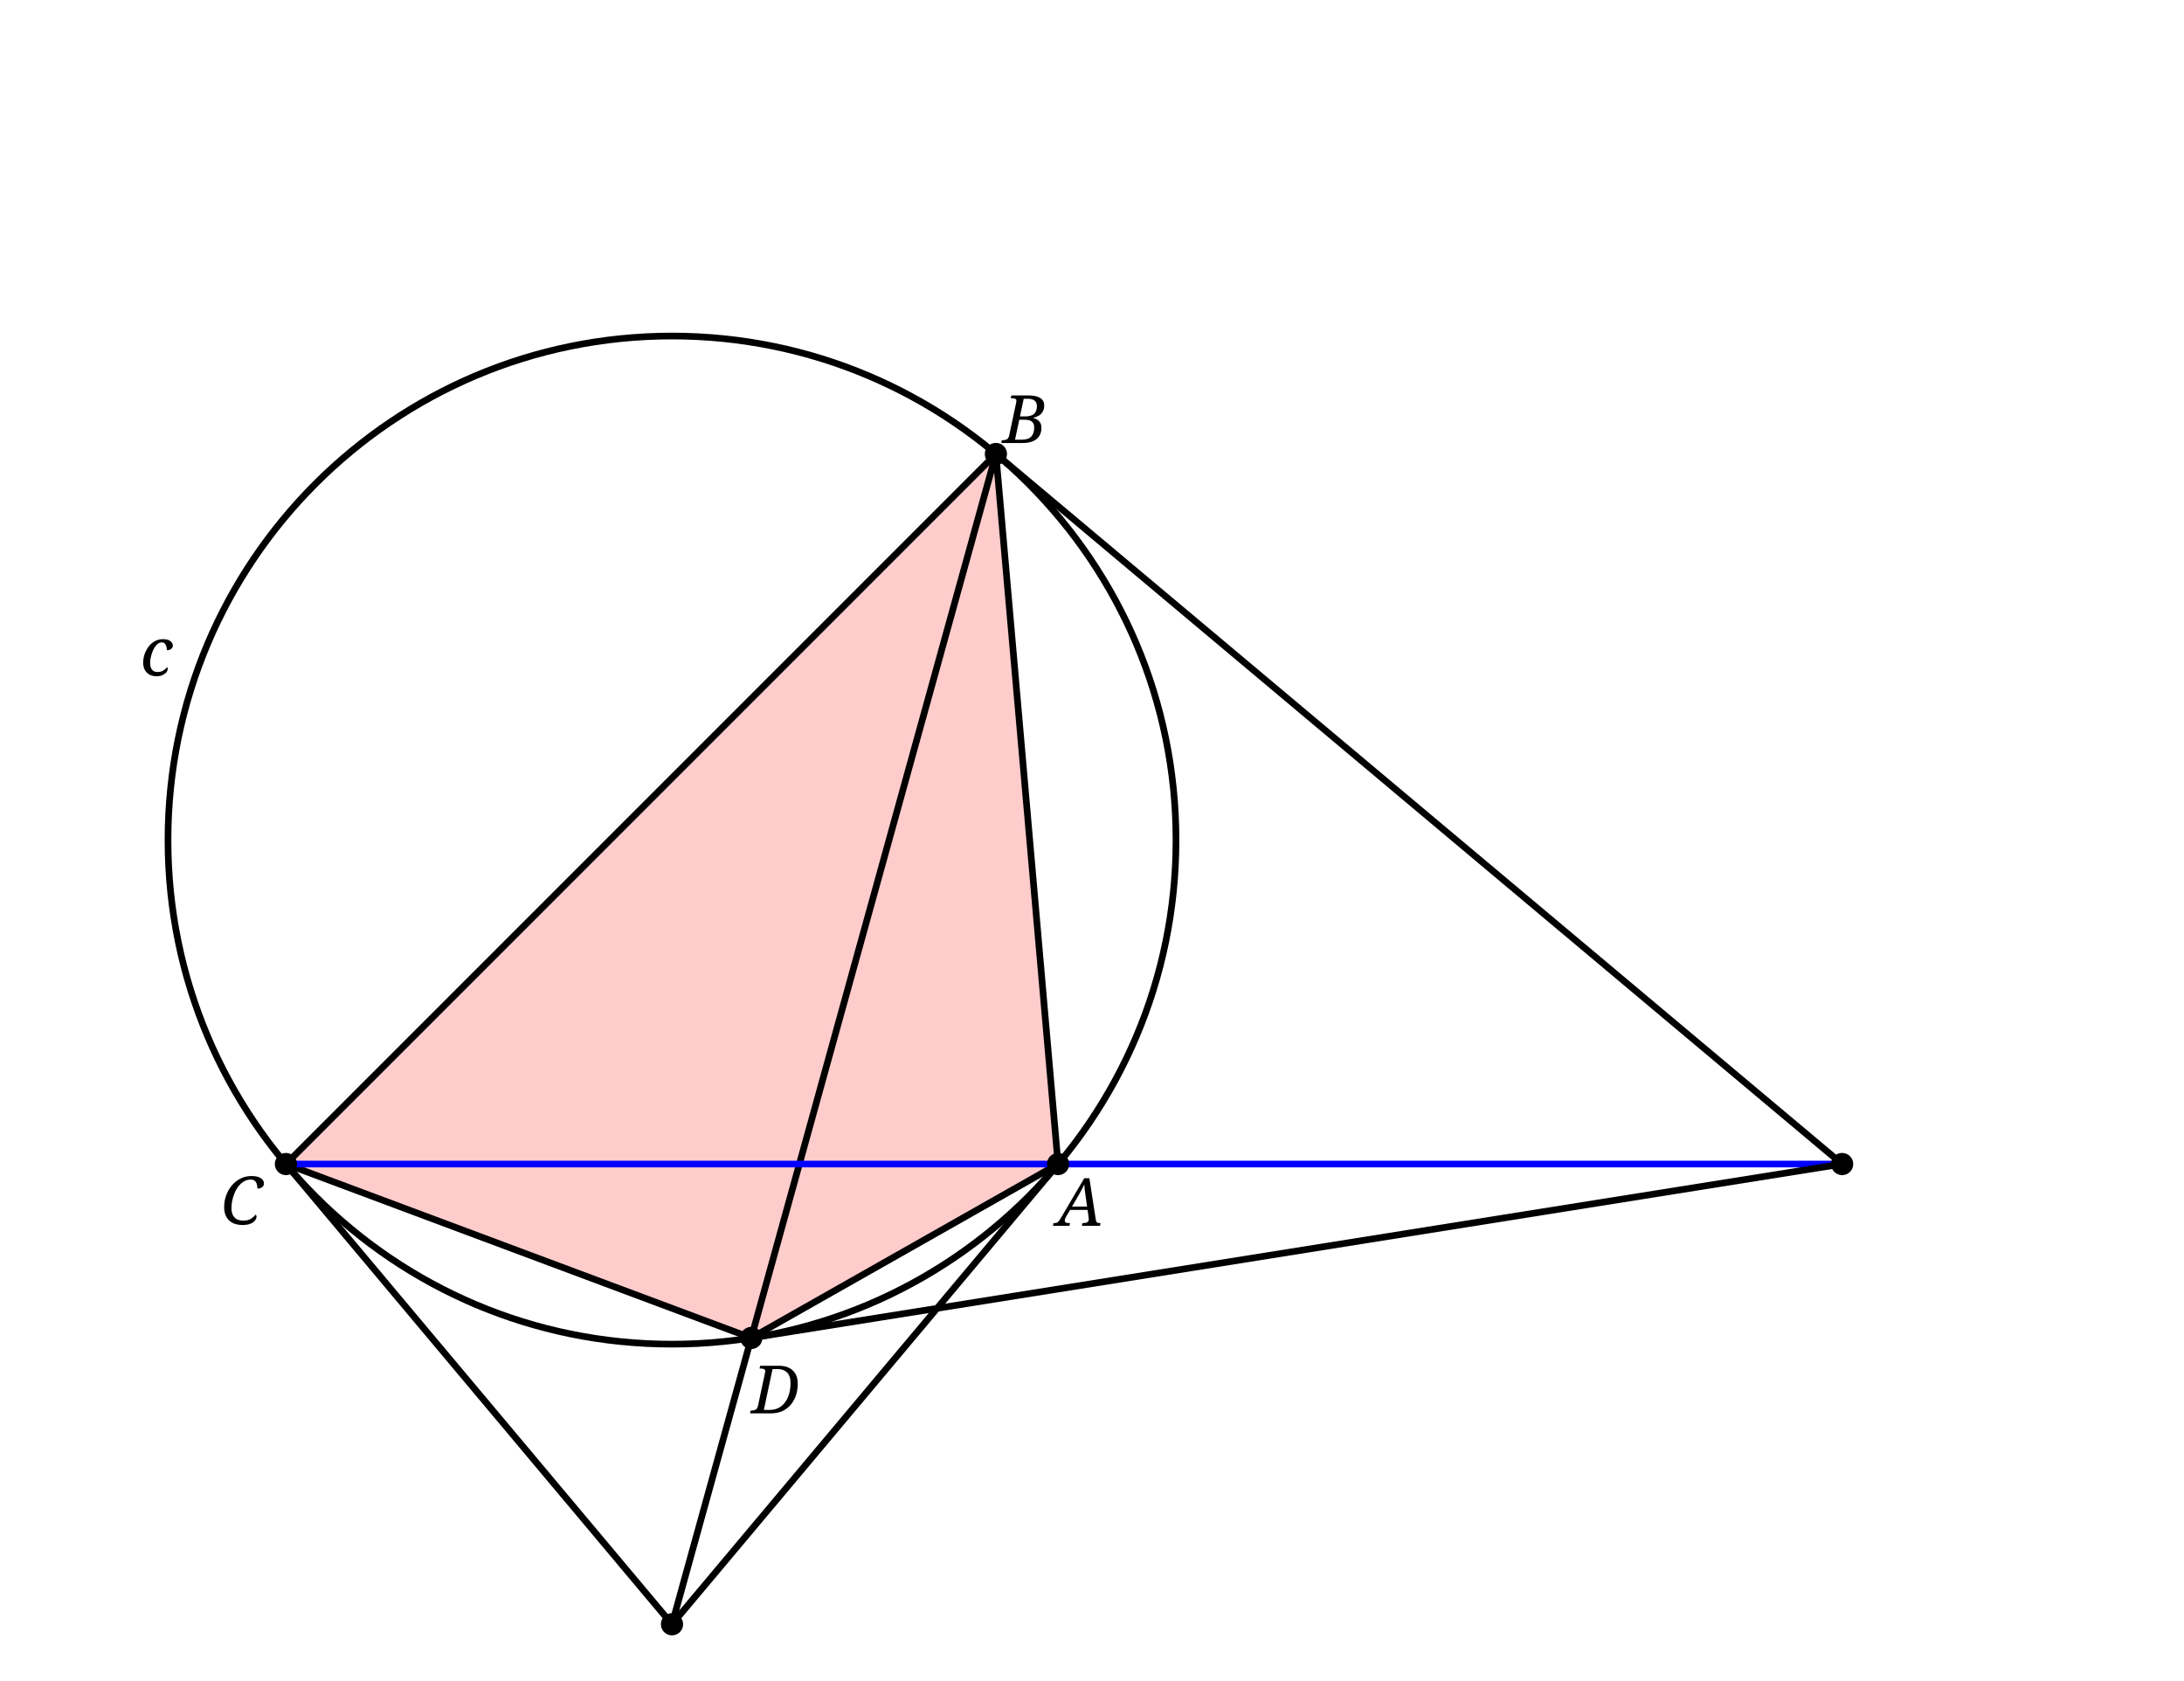
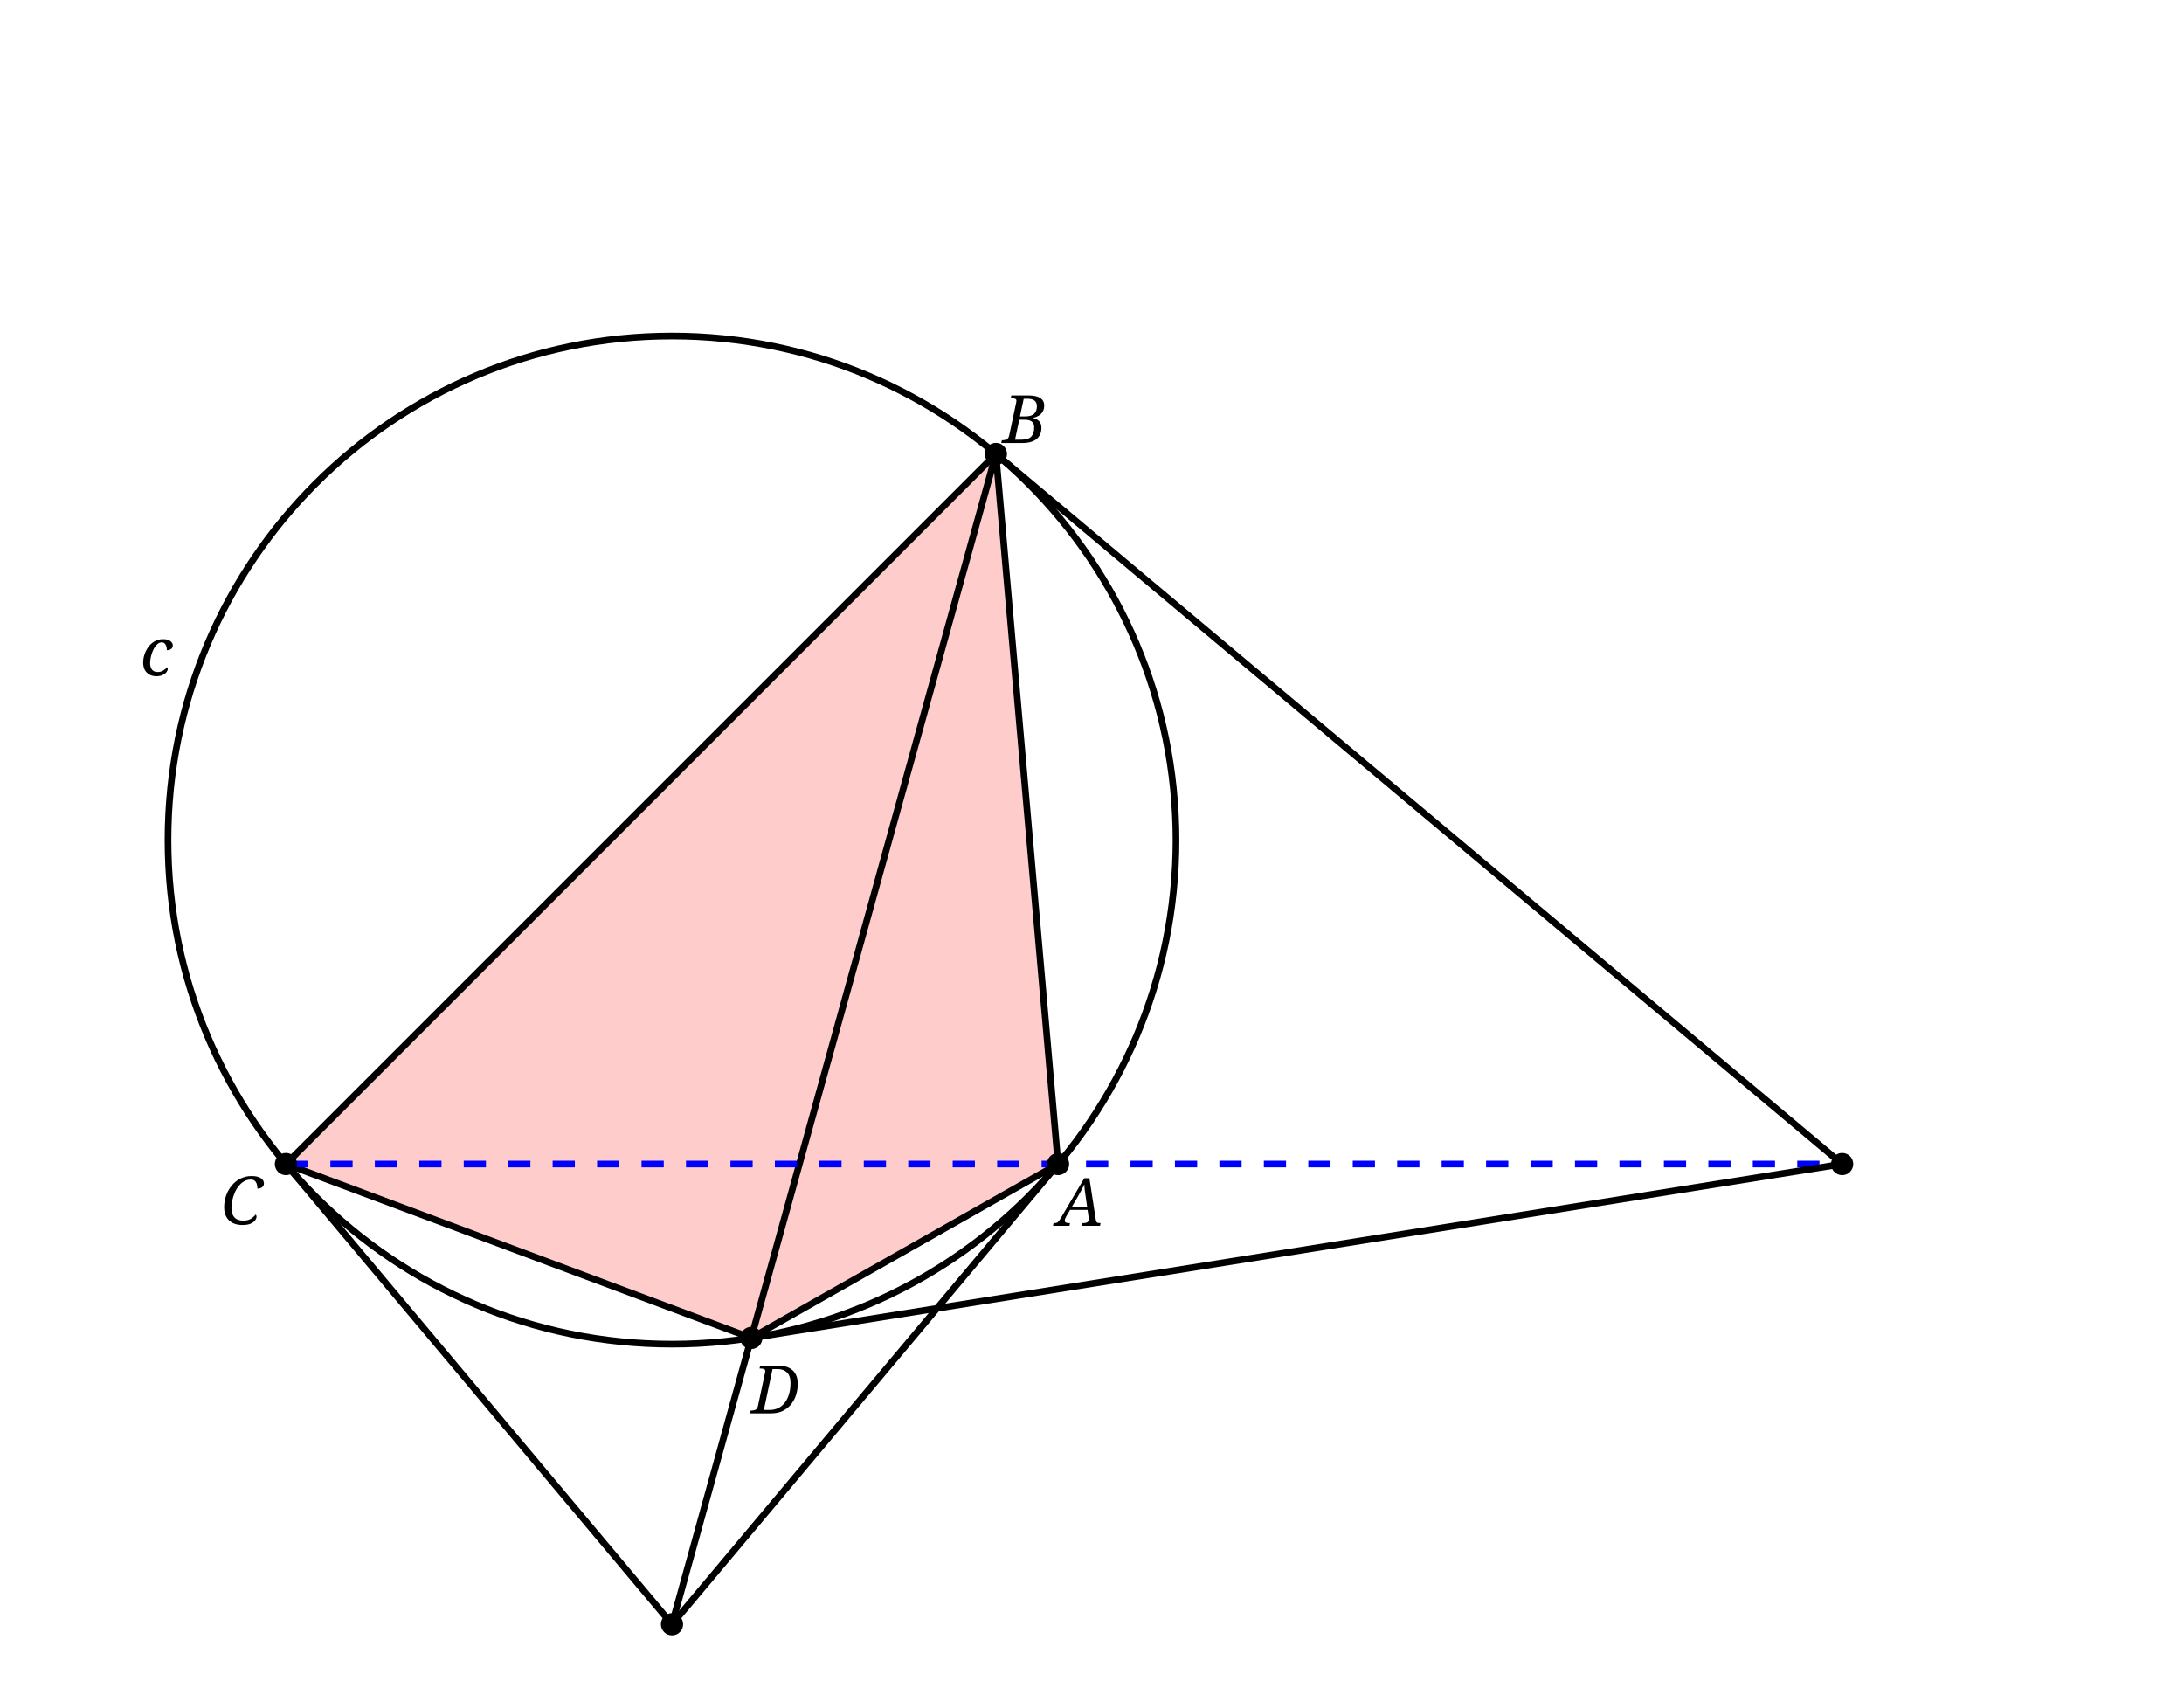
<svg xmlns="http://www.w3.org/2000/svg" width="491.335" height="377.95" viewBox="-151.18 -188.975 491.335 377.95">
  <polygon points="86.858,72.882 72.882,-86.858 -86.858,72.882 17.835,111.973" fill="#ff000033" />
  <circle cx="0cm" cy="-0cm" r="3cm" stroke="#000000" fill="#00000000" stroke-width="1.5" />
  <line x1="2.298cm" y1="1.928cm" x2="1.928cm" y2="-2.298cm" stroke="#000000" stroke-width="1.5" />
  <line x1="1.928cm" y1="-2.298cm" x2="-2.298cm" y2="1.928cm" stroke="#000000" stroke-width="1.5" />
  <line x1="-2.298cm" y1="1.928cm" x2="0.472cm" y2="2.963cm" stroke="#000000" stroke-width="1.5" />
  <line x1="0.472cm" y1="2.963cm" x2="2.298cm" y2="1.928cm" stroke="#000000" stroke-width="1.5" />
  <line x1="2.298cm" y1="1.928cm" x2="-0cm" y2="4.667cm" stroke="#000000" stroke-width="1.5" />
  <line x1="-2.298cm" y1="1.928cm" x2="-0cm" y2="4.667cm" stroke="#000000" stroke-width="1.5" />
  <line x1="1.928cm" y1="-2.298cm" x2="-0cm" y2="4.667cm" stroke="#000000" stroke-width="1.5" />
-   <line x1="-2.298cm" y1="1.928cm" x2="6.965cm" y2="1.928cm" stroke="blue" stroke-width="1.5" />
+   <line x1="-2.298cm" y1="1.928cm" x2="6.965cm" y2="1.928cm" stroke="blue" stroke-width="1.5" stroke-dasharray="5" />
  <line x1="1.928cm" y1="-2.298cm" x2="6.965cm" y2="1.928cm" stroke="#000000" stroke-width="1.5" />
  <line x1="0.472cm" y1="2.963cm" x2="6.965cm" y2="1.928cm" stroke="#000000" stroke-width="1.5" />
  <circle cx="2.298cm" cy="1.928cm" r="2.5" stroke="#000000" fill="#000000" stroke-width="0" />
  <circle cx="1.928cm" cy="-2.298cm" r="2.5" stroke="#000000" fill="#000000" stroke-width="0" />
  <circle cx="-2.298cm" cy="1.928cm" r="2.5" stroke="#000000" fill="#000000" stroke-width="0" />
  <circle cx="0.472cm" cy="2.963cm" r="2.5" stroke="#000000" fill="#000000" stroke-width="0" />
  <circle cx="-0cm" cy="4.667cm" r="2.5" stroke="#000000" fill="#000000" stroke-width="0" />
  <circle cx="6.965cm" cy="1.928cm" r="2.5" stroke="#000000" fill="#000000" stroke-width="0" />
  <text font-size="15" font-family="serif" font-style="italic" text-anchor="middle" dominant-baseline="middle" x="-3.068cm" y="-1.117cm">c</text>
  <text font-size="15" font-family="serif" font-style="italic" text-anchor="middle" dominant-baseline="middle" x="2.43cm" y="2.158cm">A</text>
  <text font-size="15" font-family="serif" font-style="italic" text-anchor="middle" dominant-baseline="middle" x="2.098cm" y="-2.501cm">B</text>
  <text font-size="15" font-family="serif" font-style="italic" text-anchor="middle" dominant-baseline="middle" x="-2.562cm" y="2.149cm">C</text>
  <text font-size="15" font-family="serif" font-style="italic" text-anchor="middle" dominant-baseline="middle" x="0.617cm" y="3.274cm">D</text>
</svg>
